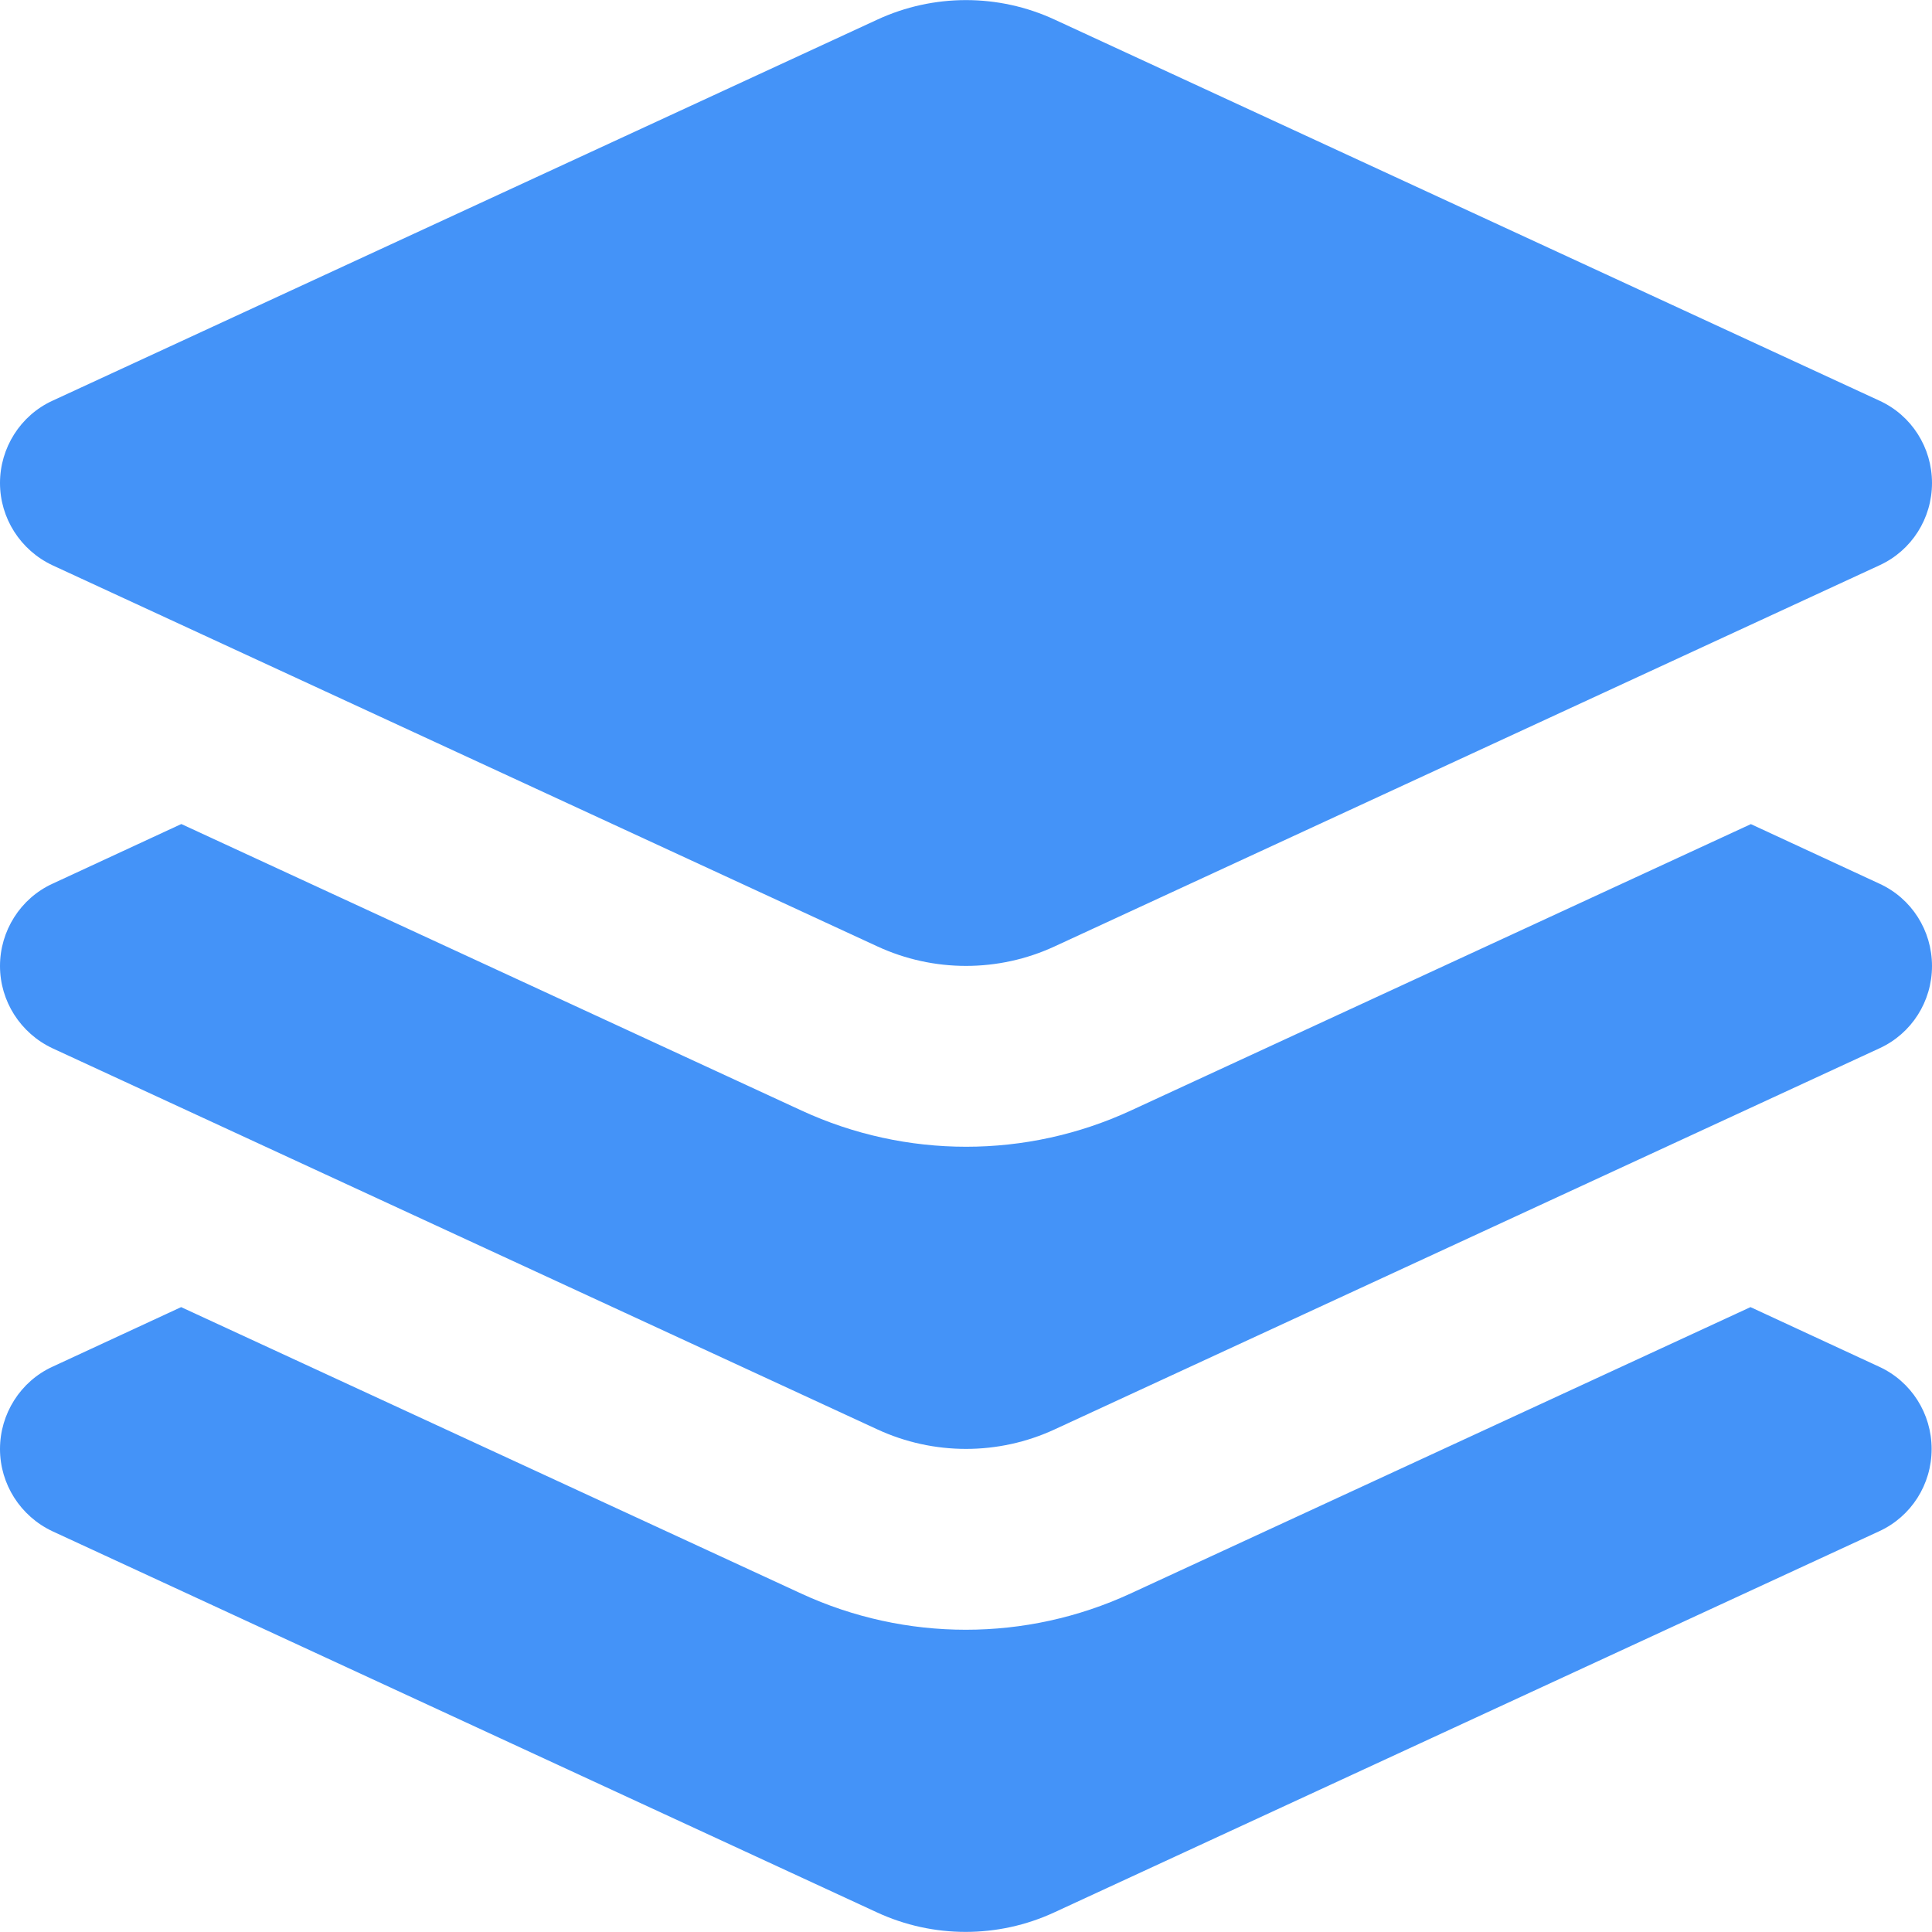
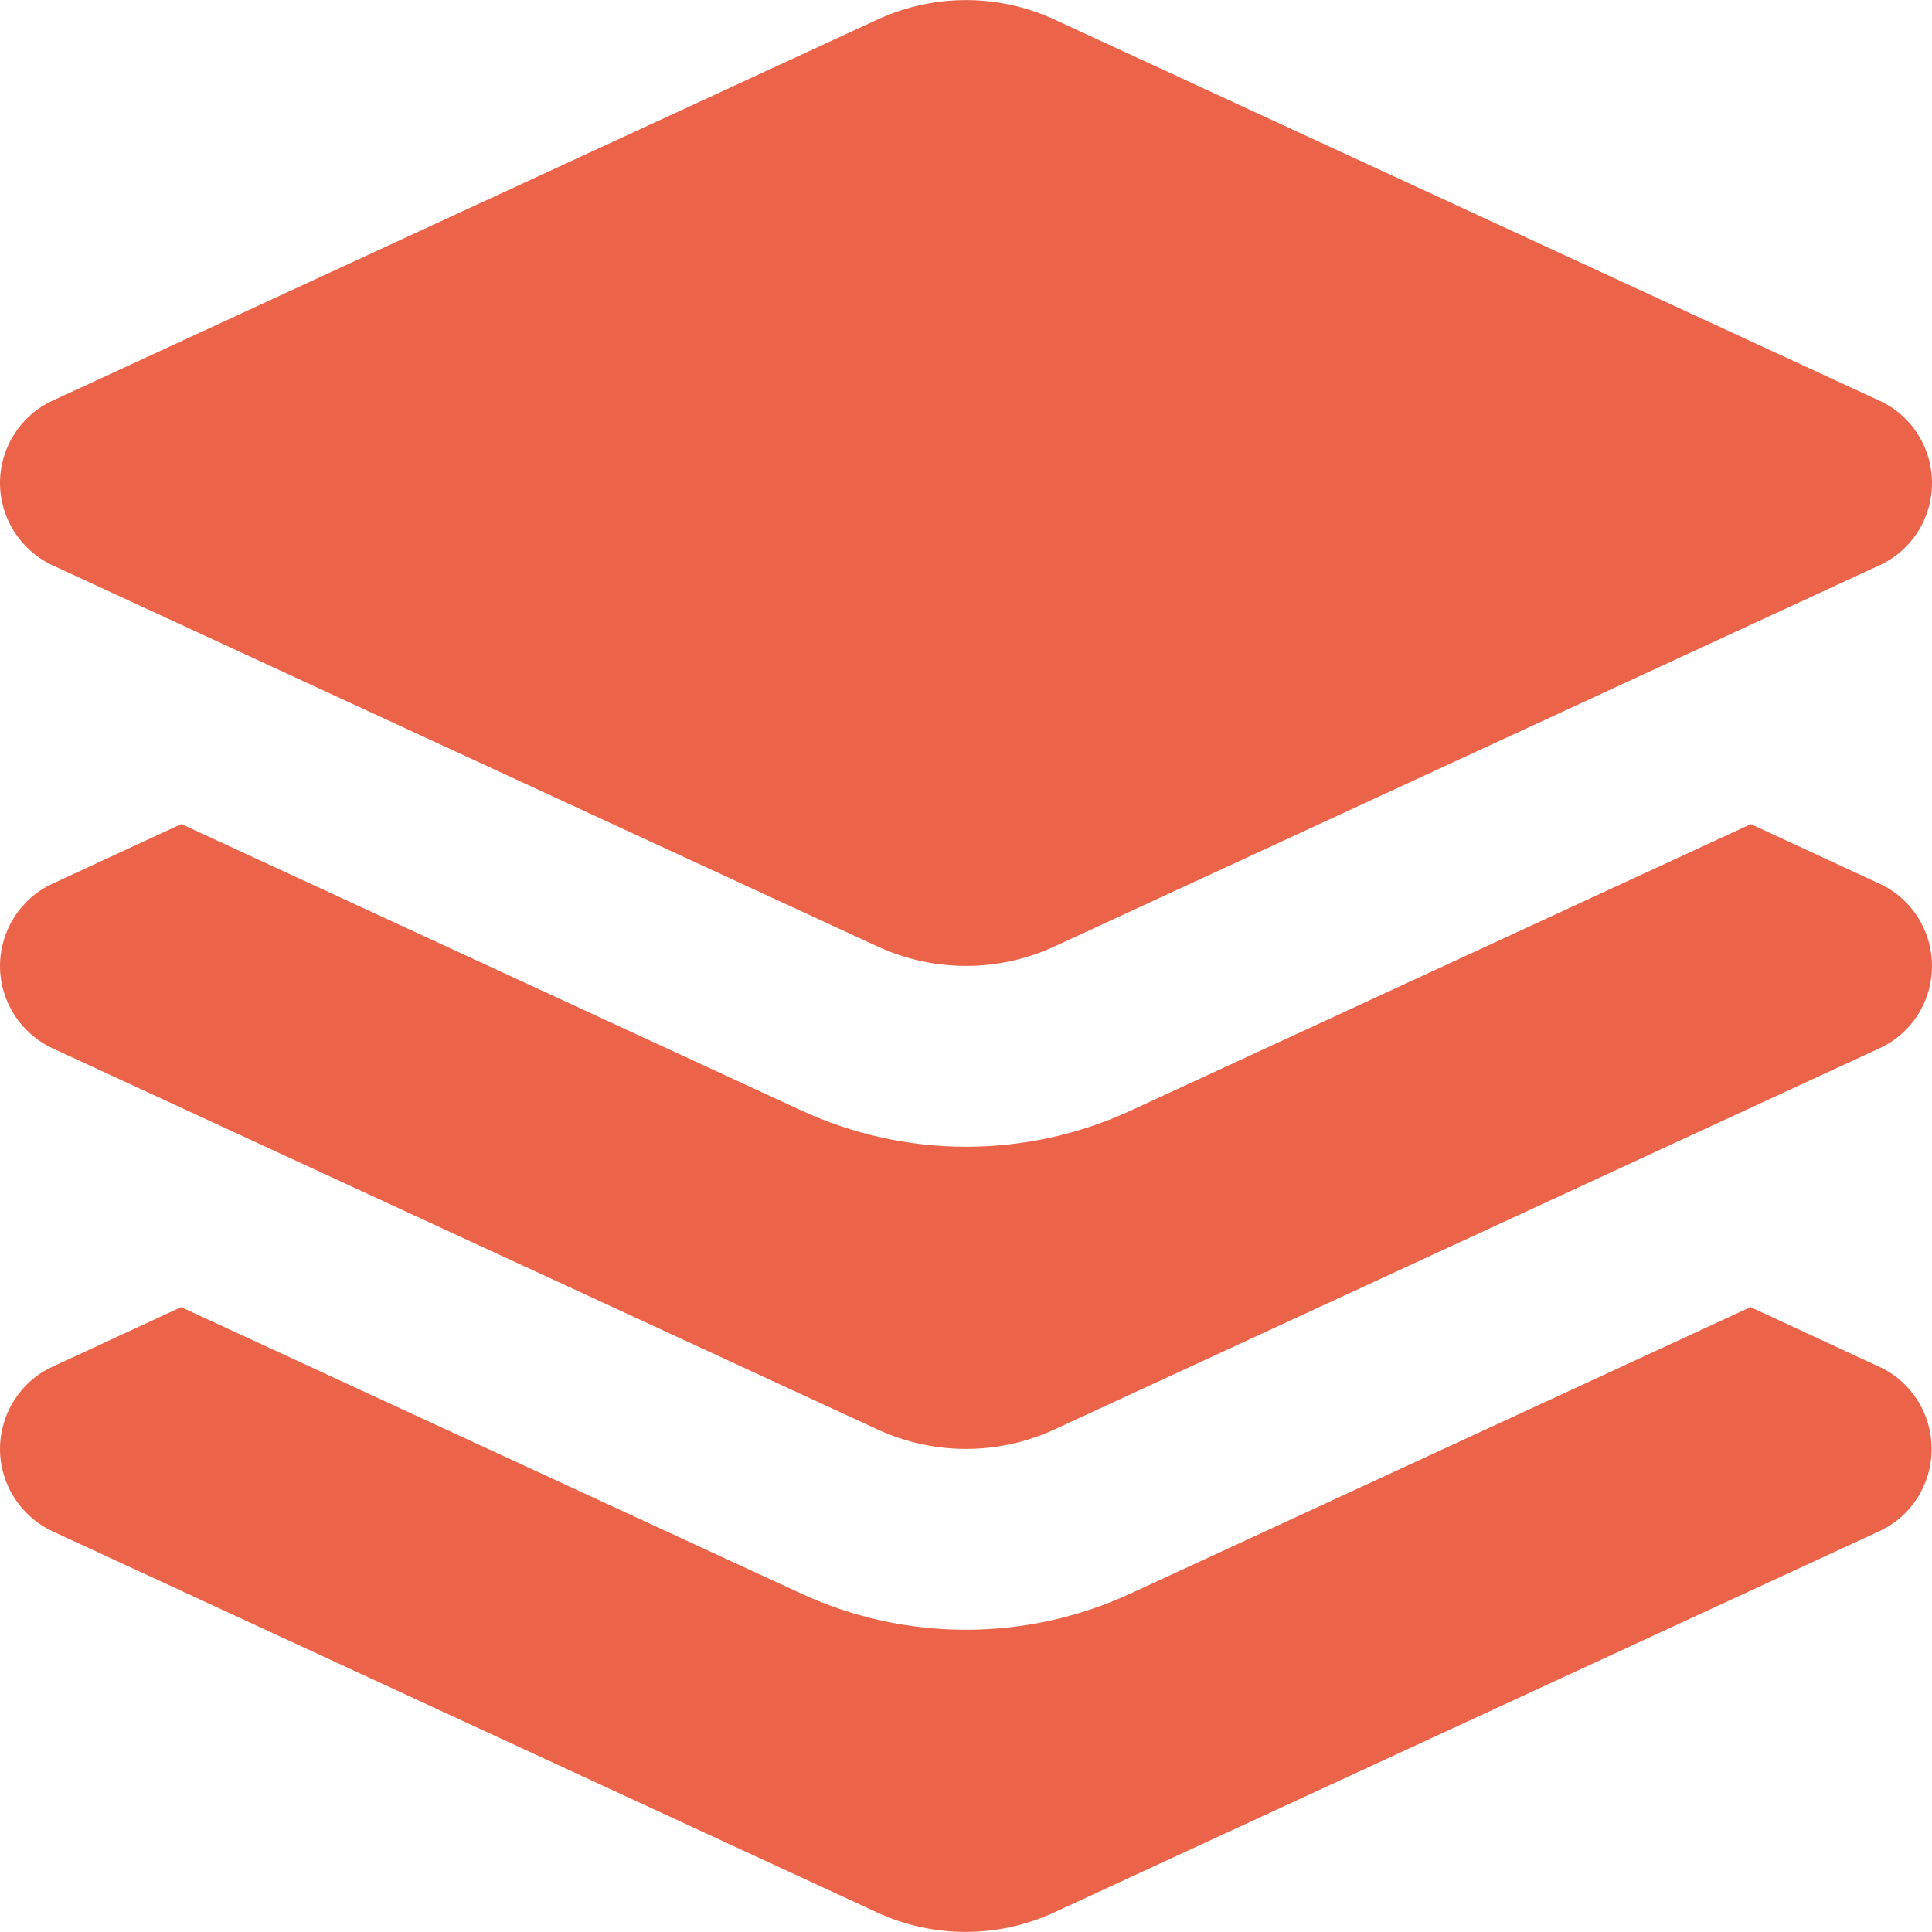
<svg xmlns="http://www.w3.org/2000/svg" viewBox="0 0 512 512">
-   <path fill="#4493f8" d="M232.5 5.2c14.9-6.9 32.1-6.9 47 0l218.6 101c8.5 3.9 13.9 12.4 13.9 21.8s-5.4 17.9-13.9 21.8l-218.6 101c-14.9 6.9-32.1 6.9-47 0L13.9 149.8C5.4 145.8 0 137.3 0 128s5.4-17.9 13.9-21.8L232.5 5.2zM48.1 218.4l164.3 75.9c27.7 12.8 59.6 12.8 87.3 0l164.3-75.9 34.1 15.8c8.5 3.9 13.9 12.4 13.9 21.8s-5.4 17.9-13.9 21.8l-218.6 101c-14.9 6.9-32.1 6.9-47 0L13.9 277.8C5.4 273.8 0 265.3 0 256s5.4-17.9 13.9-21.8l34.1-15.8zM13.9 362.2l34.1-15.8 164.3 75.9c27.7 12.8 59.6 12.8 87.3 0l164.3-75.9 34.1 15.8c8.5 3.9 13.9 12.4 13.9 21.8s-5.4 17.9-13.9 21.8l-218.6 101c-14.9 6.9-32.1 6.9-47 0L13.9 405.8C5.4 401.8 0 393.3 0 384s5.4-17.9 13.9-21.8z" />
+   <path fill="#EB6449" d="M232.5 5.2c14.9-6.9 32.1-6.9 47 0l218.6 101c8.5 3.9 13.9 12.4 13.9 21.8s-5.4 17.9-13.9 21.8l-218.6 101c-14.9 6.9-32.1 6.9-47 0L13.9 149.8C5.4 145.8 0 137.3 0 128s5.4-17.9 13.9-21.8L232.5 5.2zM48.1 218.4l164.3 75.9c27.7 12.8 59.6 12.8 87.3 0l164.3-75.9 34.1 15.8c8.5 3.9 13.9 12.4 13.9 21.8s-5.4 17.9-13.9 21.8l-218.6 101c-14.9 6.9-32.1 6.9-47 0L13.9 277.8C5.4 273.8 0 265.3 0 256s5.4-17.9 13.9-21.8l34.1-15.8zM13.9 362.2l34.1-15.8 164.3 75.9c27.7 12.8 59.6 12.8 87.3 0l164.3-75.9 34.1 15.8c8.5 3.9 13.9 12.4 13.9 21.8s-5.4 17.9-13.9 21.8l-218.6 101c-14.9 6.9-32.1 6.9-47 0L13.9 405.8C5.4 401.8 0 393.3 0 384s5.4-17.9 13.9-21.8z" />
</svg>
